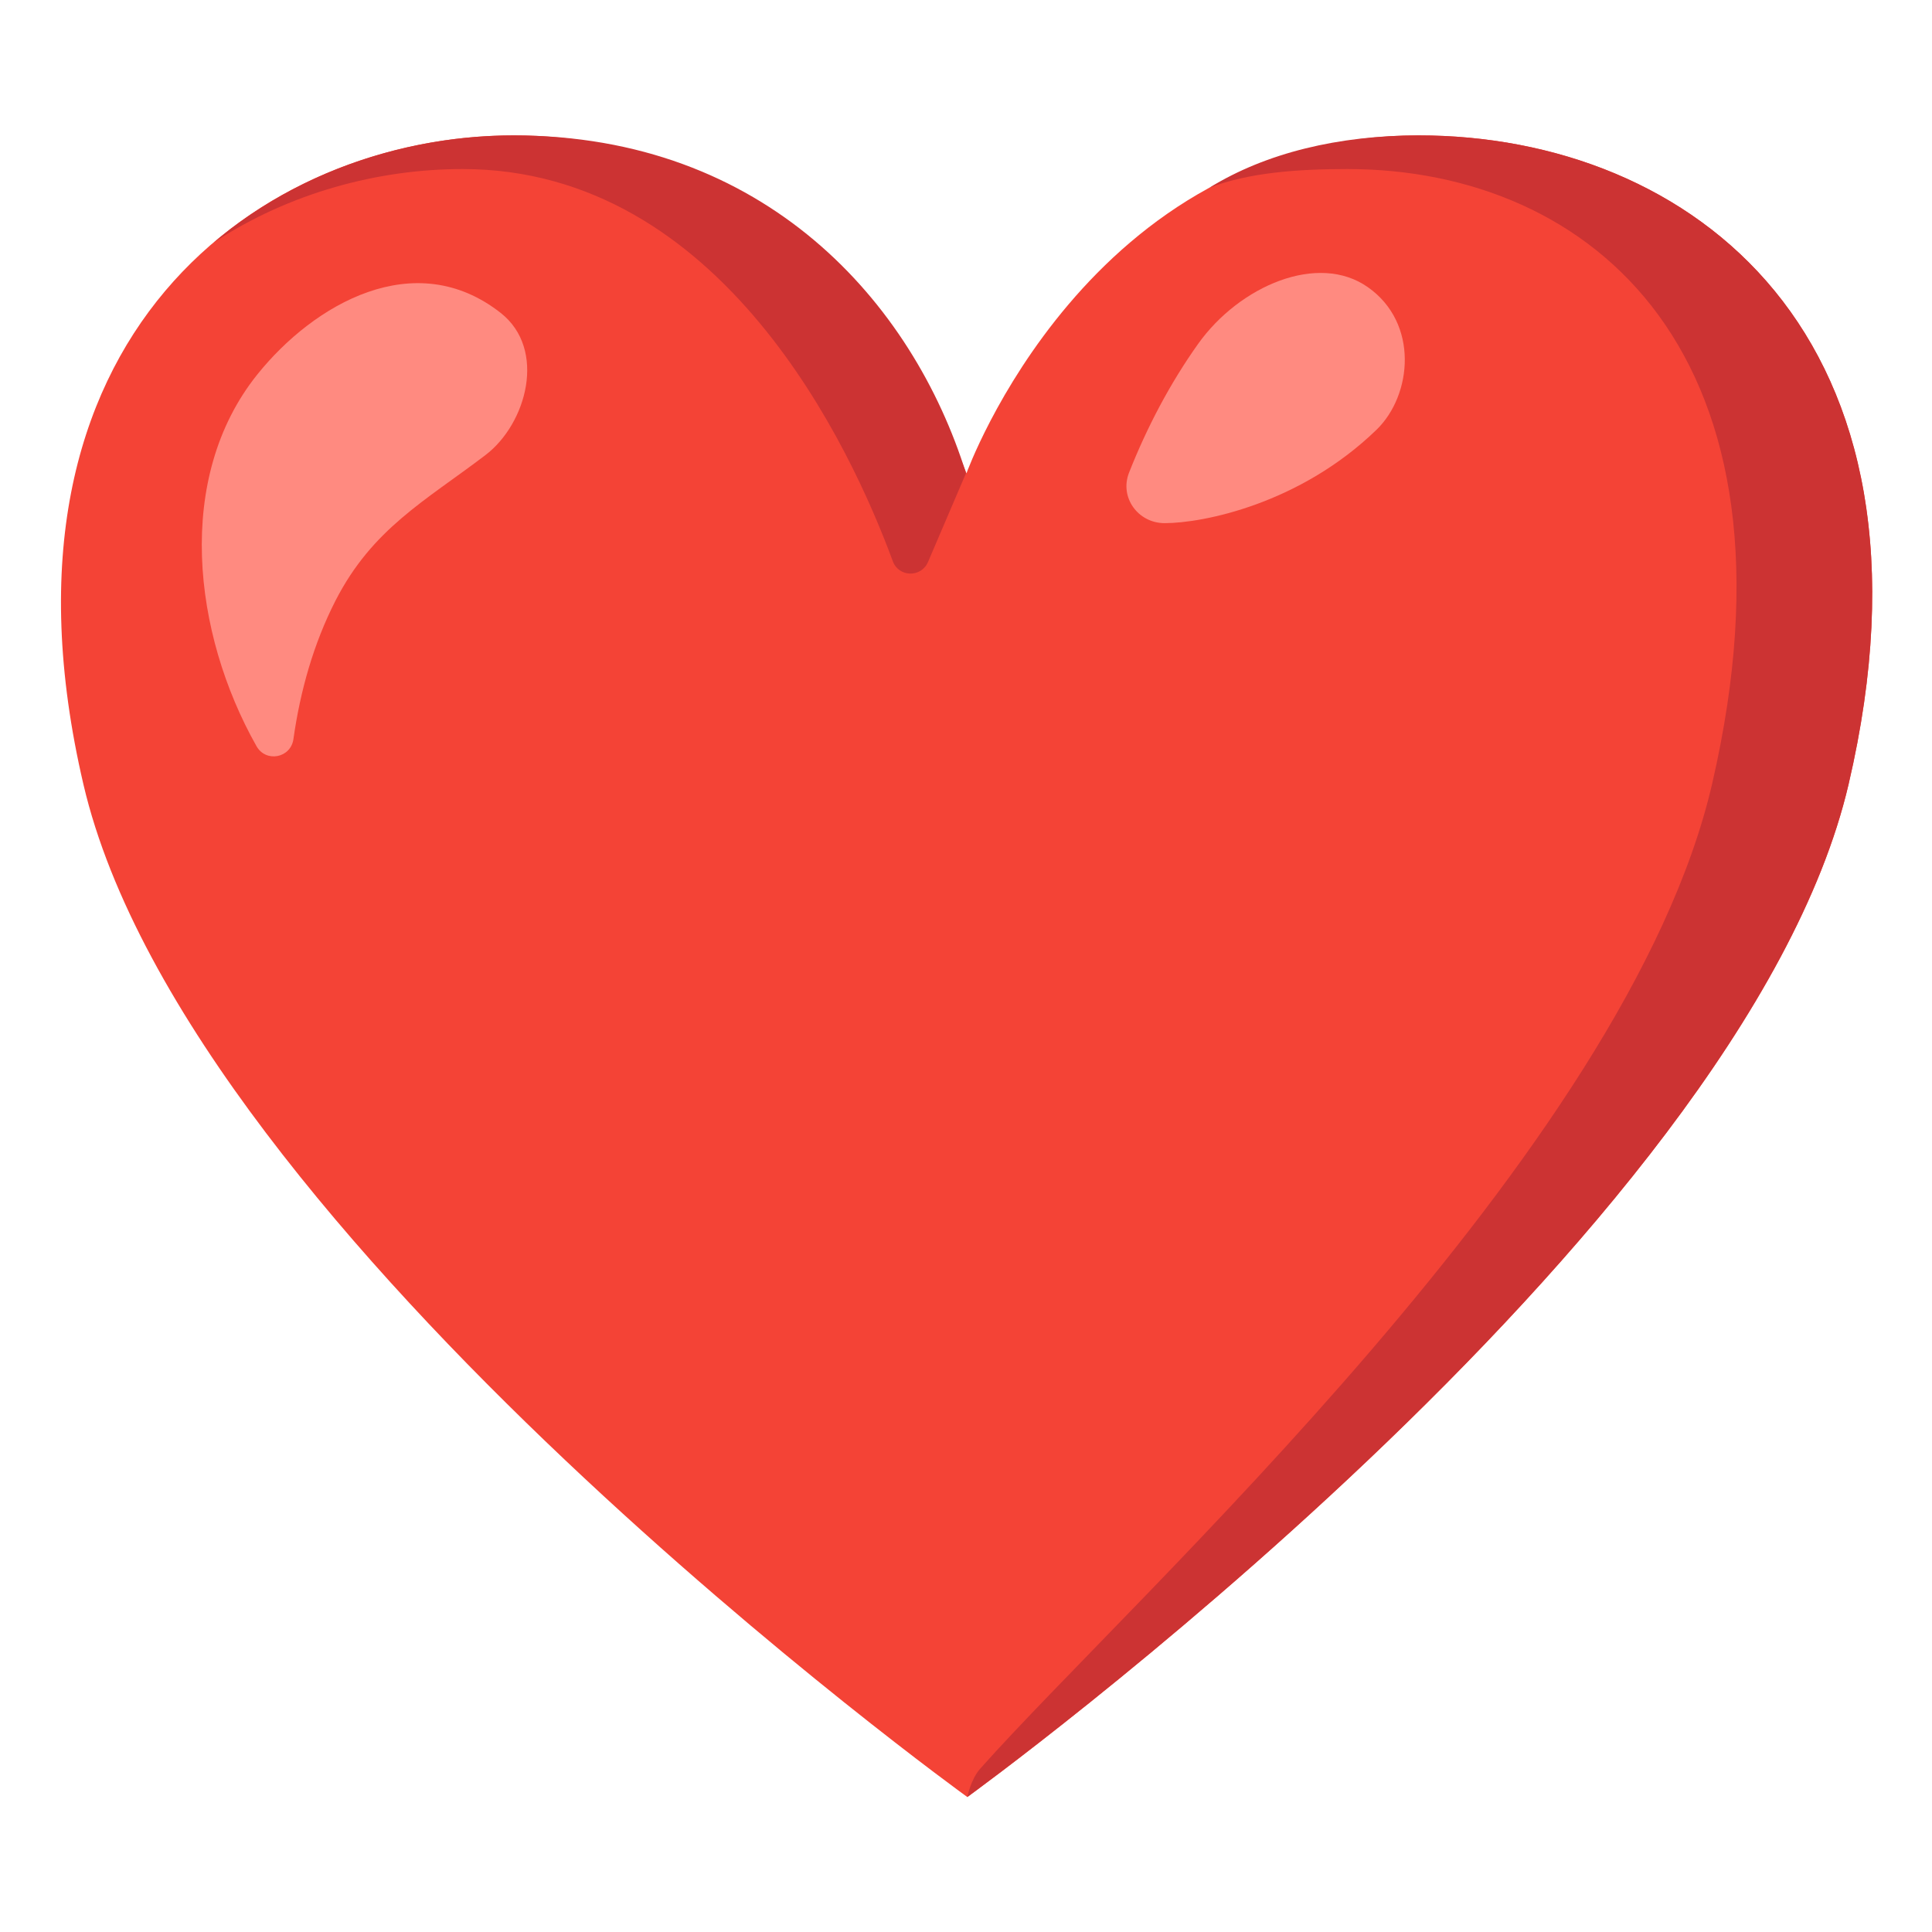
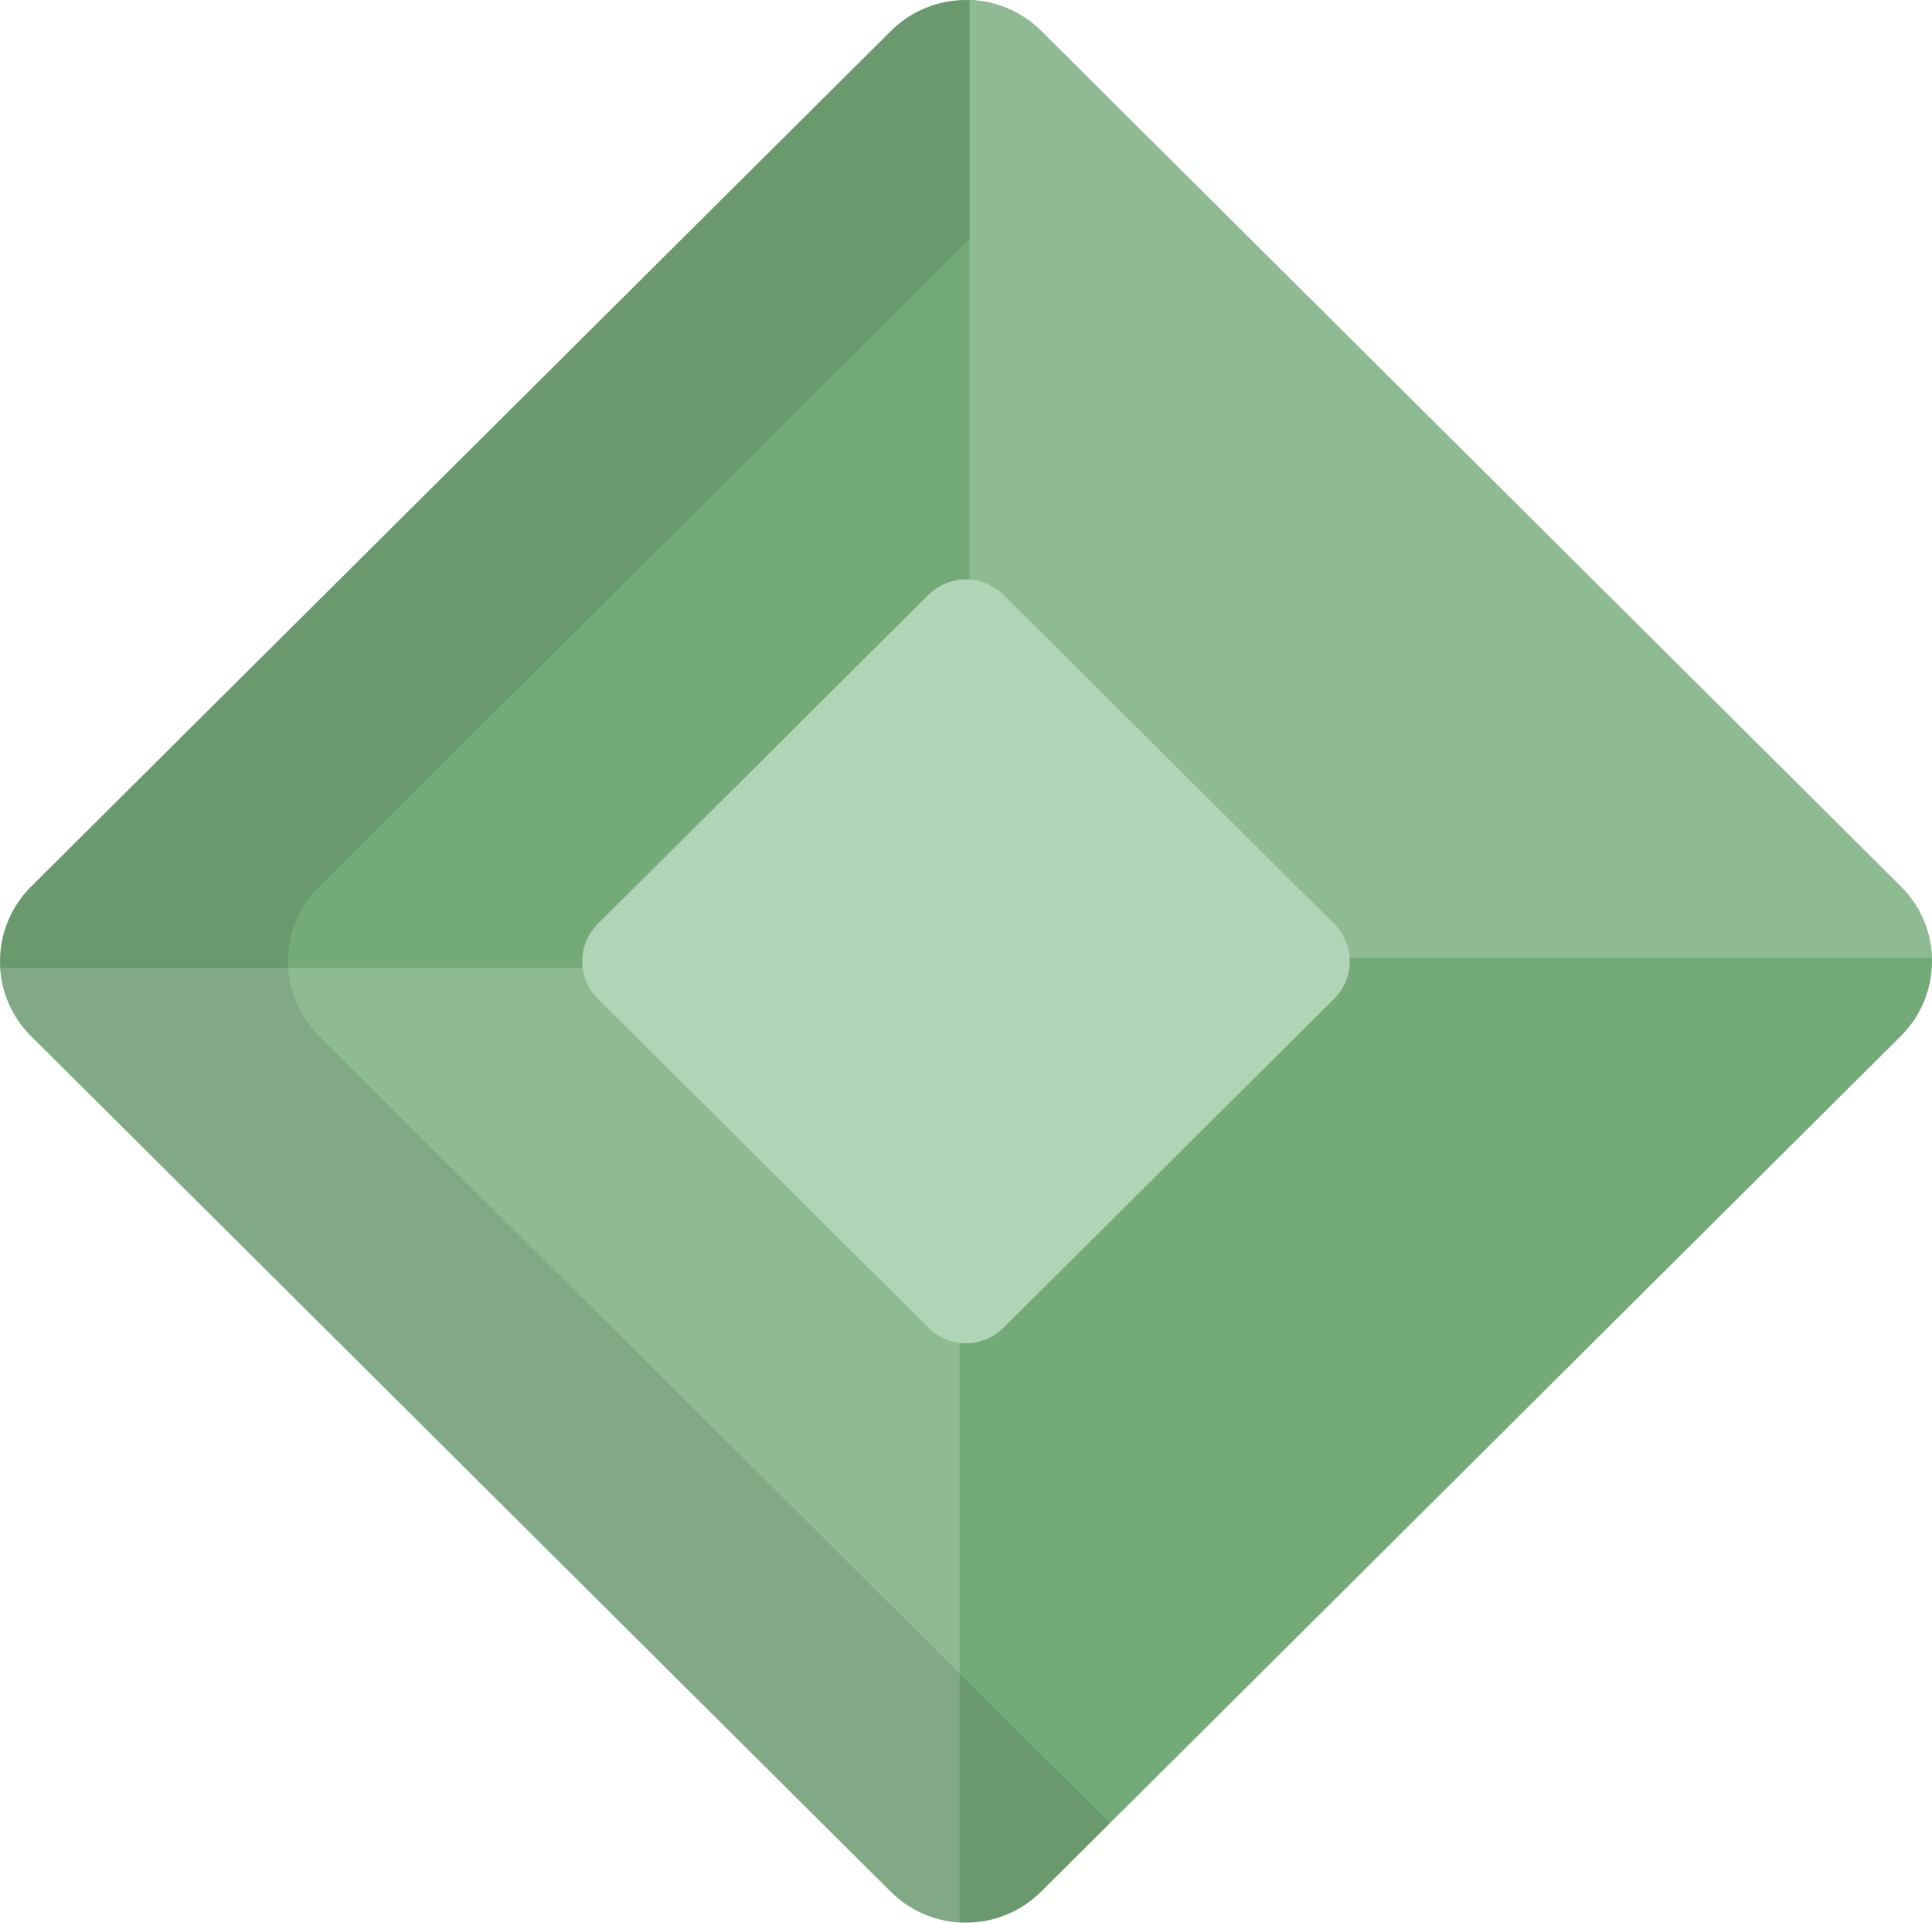
- <svg xmlns="http://www.w3.org/2000/svg" enable-background="new 0 0 128 128" viewBox="0 0 128 128">
-   <path d="m93.99 8.97c-21.91 0-29.96 22.39-29.96 22.39s-7.94-22.39-30-22.39c-16.58 0-35.48 13.14-28.5 43.01s58.56 67.08 58.56 67.08 51.39-37.21 58.38-67.08c6.98-29.87-10.56-43.01-28.48-43.01z" fill="#f44336" />
-   <path d="m30.65 11.2c17.2 0 25.74 18.49 28.5 25.98.39 1.07 1.88 1.1 2.33.06l2.52-5.89c-3.55-11.34-13.31-22.38-29.97-22.38-6.9 0-14.19 2.28-19.86 7.09 5.01-3.29 10.88-4.86 16.48-4.86z" fill="#c33" />
-   <path d="m93.99 8.97c-5.29 0-10.11 1.15-13.87 3.47 2.64-1.02 5.91-1.24 9.15-1.24 16.21 0 30.72 12.29 24.17 40.7-5.62 24.39-38.46 53.98-48.49 65.27-.64.72-.86 1.88-.86 1.88s51.39-37.21 58.38-67.08c6.98-29.86-10.53-43-28.48-43z" fill="#c33" />
-   <g fill="#ff8a80">
-     <path d="m17.04 24.82c3.75-4.68 10.45-8.55 16.13-4.09 3.07 2.41 1.73 7.35-1.02 9.43-4 3.04-7.48 4.87-9.92 9.63-1.46 2.86-2.34 5.99-2.79 9.18-.18 1.26-1.83 1.57-2.45.46-4.22-7.48-5.42-17.78.05-24.61z" />
-     <path d="m77.16 34.66c-1.76 0-3-1.7-2.36-3.34 1.19-3.02 2.73-5.94 4.58-8.54 2.74-3.84 7.95-6.08 11.25-3.75 3.38 2.38 2.94 7.14.57 9.44-5.09 4.93-11.51 6.19-14.04 6.19z" />
+ <svg xmlns="http://www.w3.org/2000/svg" height="351.939" width="353.705" version="1.1" id="Layer_1" viewBox="0 0 226.371 225.241" xml:space="preserve" fill="#000000">
+   <defs id="defs15">
+     <filter style="color-interpolation-filters:sRGB" id="filter46" x="0" y="0" width="1" height="1">
+       <feColorMatrix type="hueRotate" values="120" result="color1" id="feColorMatrix45" />
+       <feColorMatrix type="saturate" values="0.699" result="color2" id="feColorMatrix46" />
+     </filter>
+     <filter style="color-interpolation-filters:sRGB" id="filter48" x="0" y="0" width="1" height="1">
+       <feColorMatrix type="hueRotate" values="120" result="color1" id="feColorMatrix47" />
+       <feColorMatrix type="saturate" values="0.699" result="color2" id="feColorMatrix48" />
+     </filter>
+     <filter style="color-interpolation-filters:sRGB" id="filter51" x="0" y="0" width="1" height="1">
+       <feColorMatrix type="hueRotate" values="120" result="color1" id="feColorMatrix50" />
+       <feColorMatrix type="saturate" values="0.699" result="color2" id="feColorMatrix51" />
+     </filter>
+     <filter style="color-interpolation-filters:sRGB" id="filter53" x="0" y="0" width="1" height="1">
+       <feColorMatrix type="hueRotate" values="120" result="color1" id="feColorMatrix52" />
+       <feColorMatrix type="saturate" values="0.699" result="color2" id="feColorMatrix53" />
+     </filter>
+   </defs>
+   <g id="SVGRepo_iconCarrier" transform="translate(-273.676,-231.181)">
+     <path style="fill:#e28883;filter:url(#filter51)" d="m 386.862,456.421 c -3.185,0 -6.369,-1.208 -8.798,-3.625 L 277.321,352.554 c -2.332,-2.322 -3.644,-5.469 -3.644,-8.753 0,-3.283 1.311,-6.431 3.644,-8.753 L 378.065,234.807 c 2.429,-2.417 5.613,-3.626 8.798,-3.626 3.183,0 6.367,1.208 8.796,3.626 l 100.744,100.241 c 2.332,2.322 3.644,5.47 3.644,8.753 0,3.284 -1.311,6.431 -3.644,8.753 L 395.658,452.796 c -2.429,2.417 -5.614,3.625 -8.796,3.625 z" id="path1" />
+     <path style="fill:#e8a09c;filter:url(#filter53)" d="m 277.321,352.554 100.744,100.242 c 2.239,2.228 5.12,3.416 8.05,3.589 l 10e-4,-111.84 H 273.714 c 0.182,3.012 1.451,5.864 3.607,8.009 z" id="path2" />
+     <path style="opacity:0.1;enable-background:new" d="m 311.053,352.554 c -2.332,-2.322 -3.644,-5.469 -3.644,-8.753 0,-3.283 1.311,-6.431 3.644,-8.753 l 92.674,-92.211 -8.07,-8.029 c -2.429,-2.417 -5.613,-3.626 -8.796,-3.626 -3.185,0 -6.369,1.208 -8.798,3.626 L 277.32,335.049 c -2.332,2.322 -3.644,5.47 -3.644,8.753 0,3.284 1.311,6.431 3.644,8.753 l 100.744,100.242 c 2.429,2.417 5.613,3.625 8.798,3.625 3.183,0 6.367,-1.208 8.796,-3.625 l 8.07,-8.029 z" id="path3" />
+     <path style="fill:#e8a09c;filter:url(#filter46)" d="M 496.402,335.048 395.658,234.806 c -2.322,-2.31 -5.333,-3.503 -8.374,-3.606 v 112.178 h 112.74 c -0.107,-3.127 -1.39,-6.108 -3.622,-8.33 z" id="path4" />
+     <g id="g7">   </g>
+     <g id="g9">   </g>
+     <g id="g11">   </g>
+     <path style="fill:#f5bfb6;filter:url(#filter48)" d="m 386.862,388.544 c -1.592,0 -3.185,-0.604 -4.4,-1.813 l -38.747,-38.554 c -1.166,-1.161 -1.822,-2.736 -1.822,-4.377 0,-1.642 0.656,-3.215 1.822,-4.376 l 38.747,-38.554 c 1.215,-1.208 2.808,-1.812 4.4,-1.812 1.59,0 3.183,0.604 4.398,1.812 l 38.748,38.554 c 1.166,1.161 1.821,2.736 1.821,4.376 0,1.642 -0.655,3.215 -1.821,4.377 l -38.748,38.554 c -1.216,1.209 -2.807,1.813 -4.398,1.813 z" id="path12" />
  </g>
</svg>
